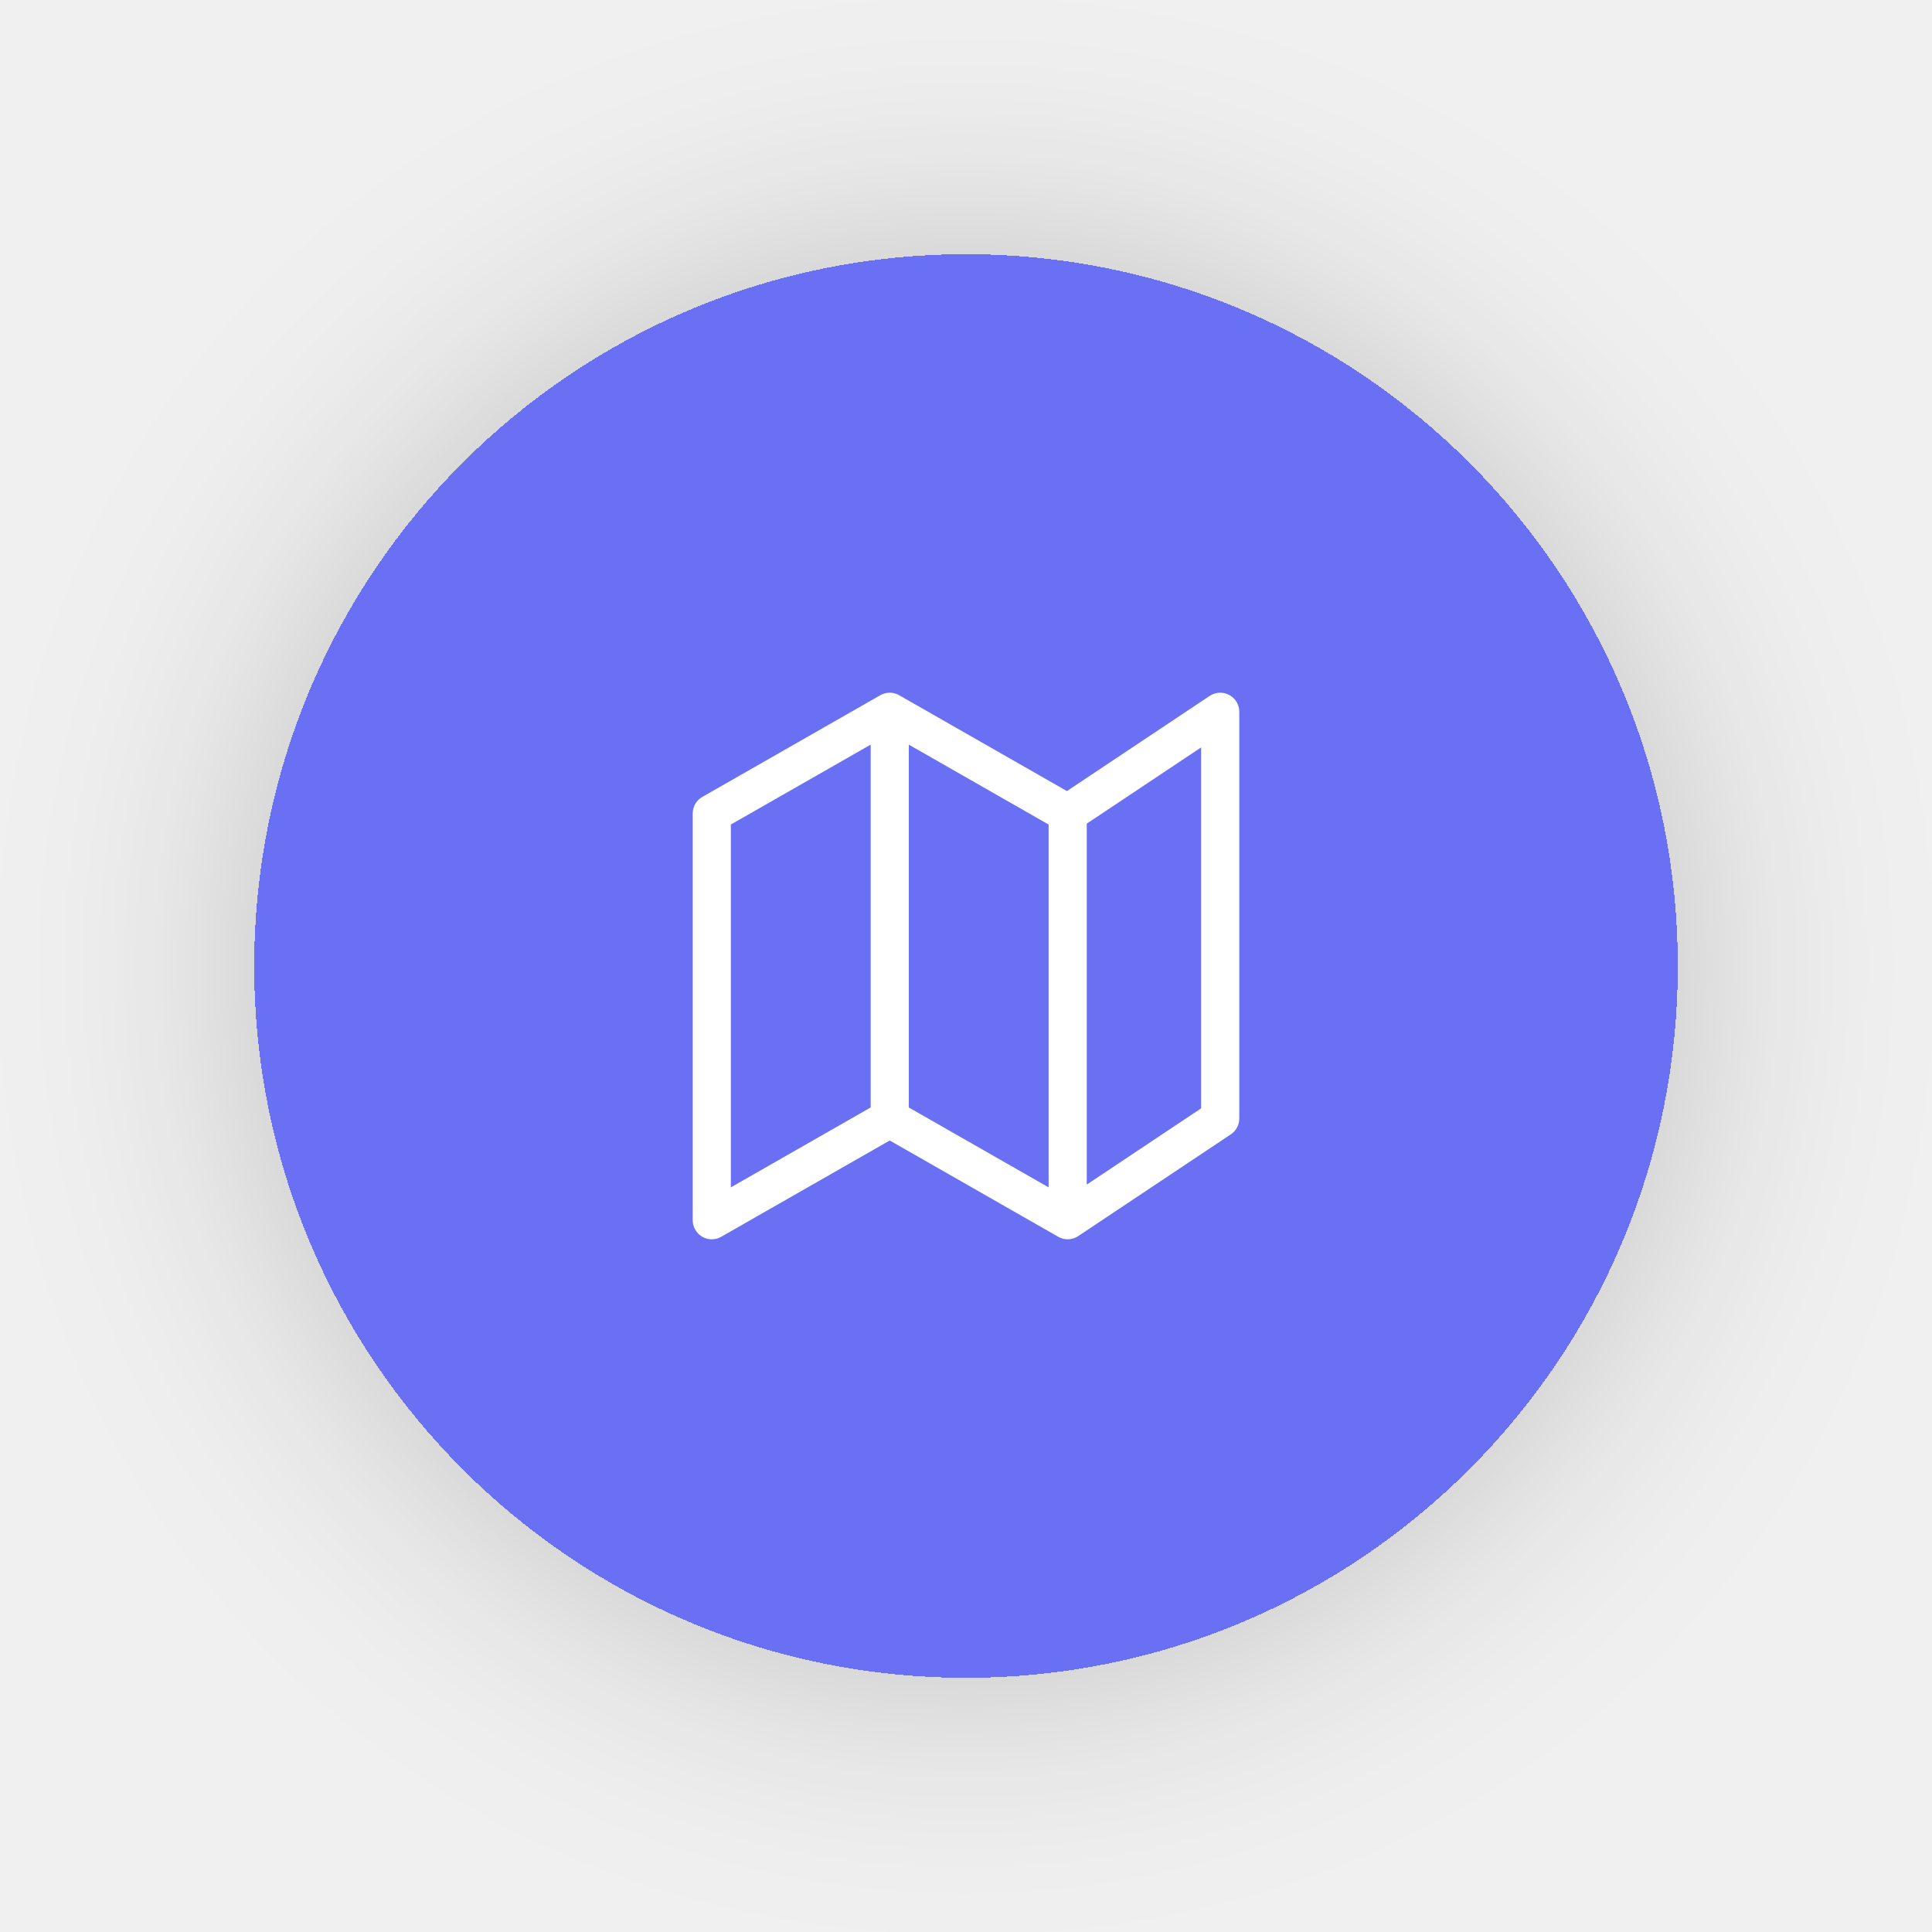
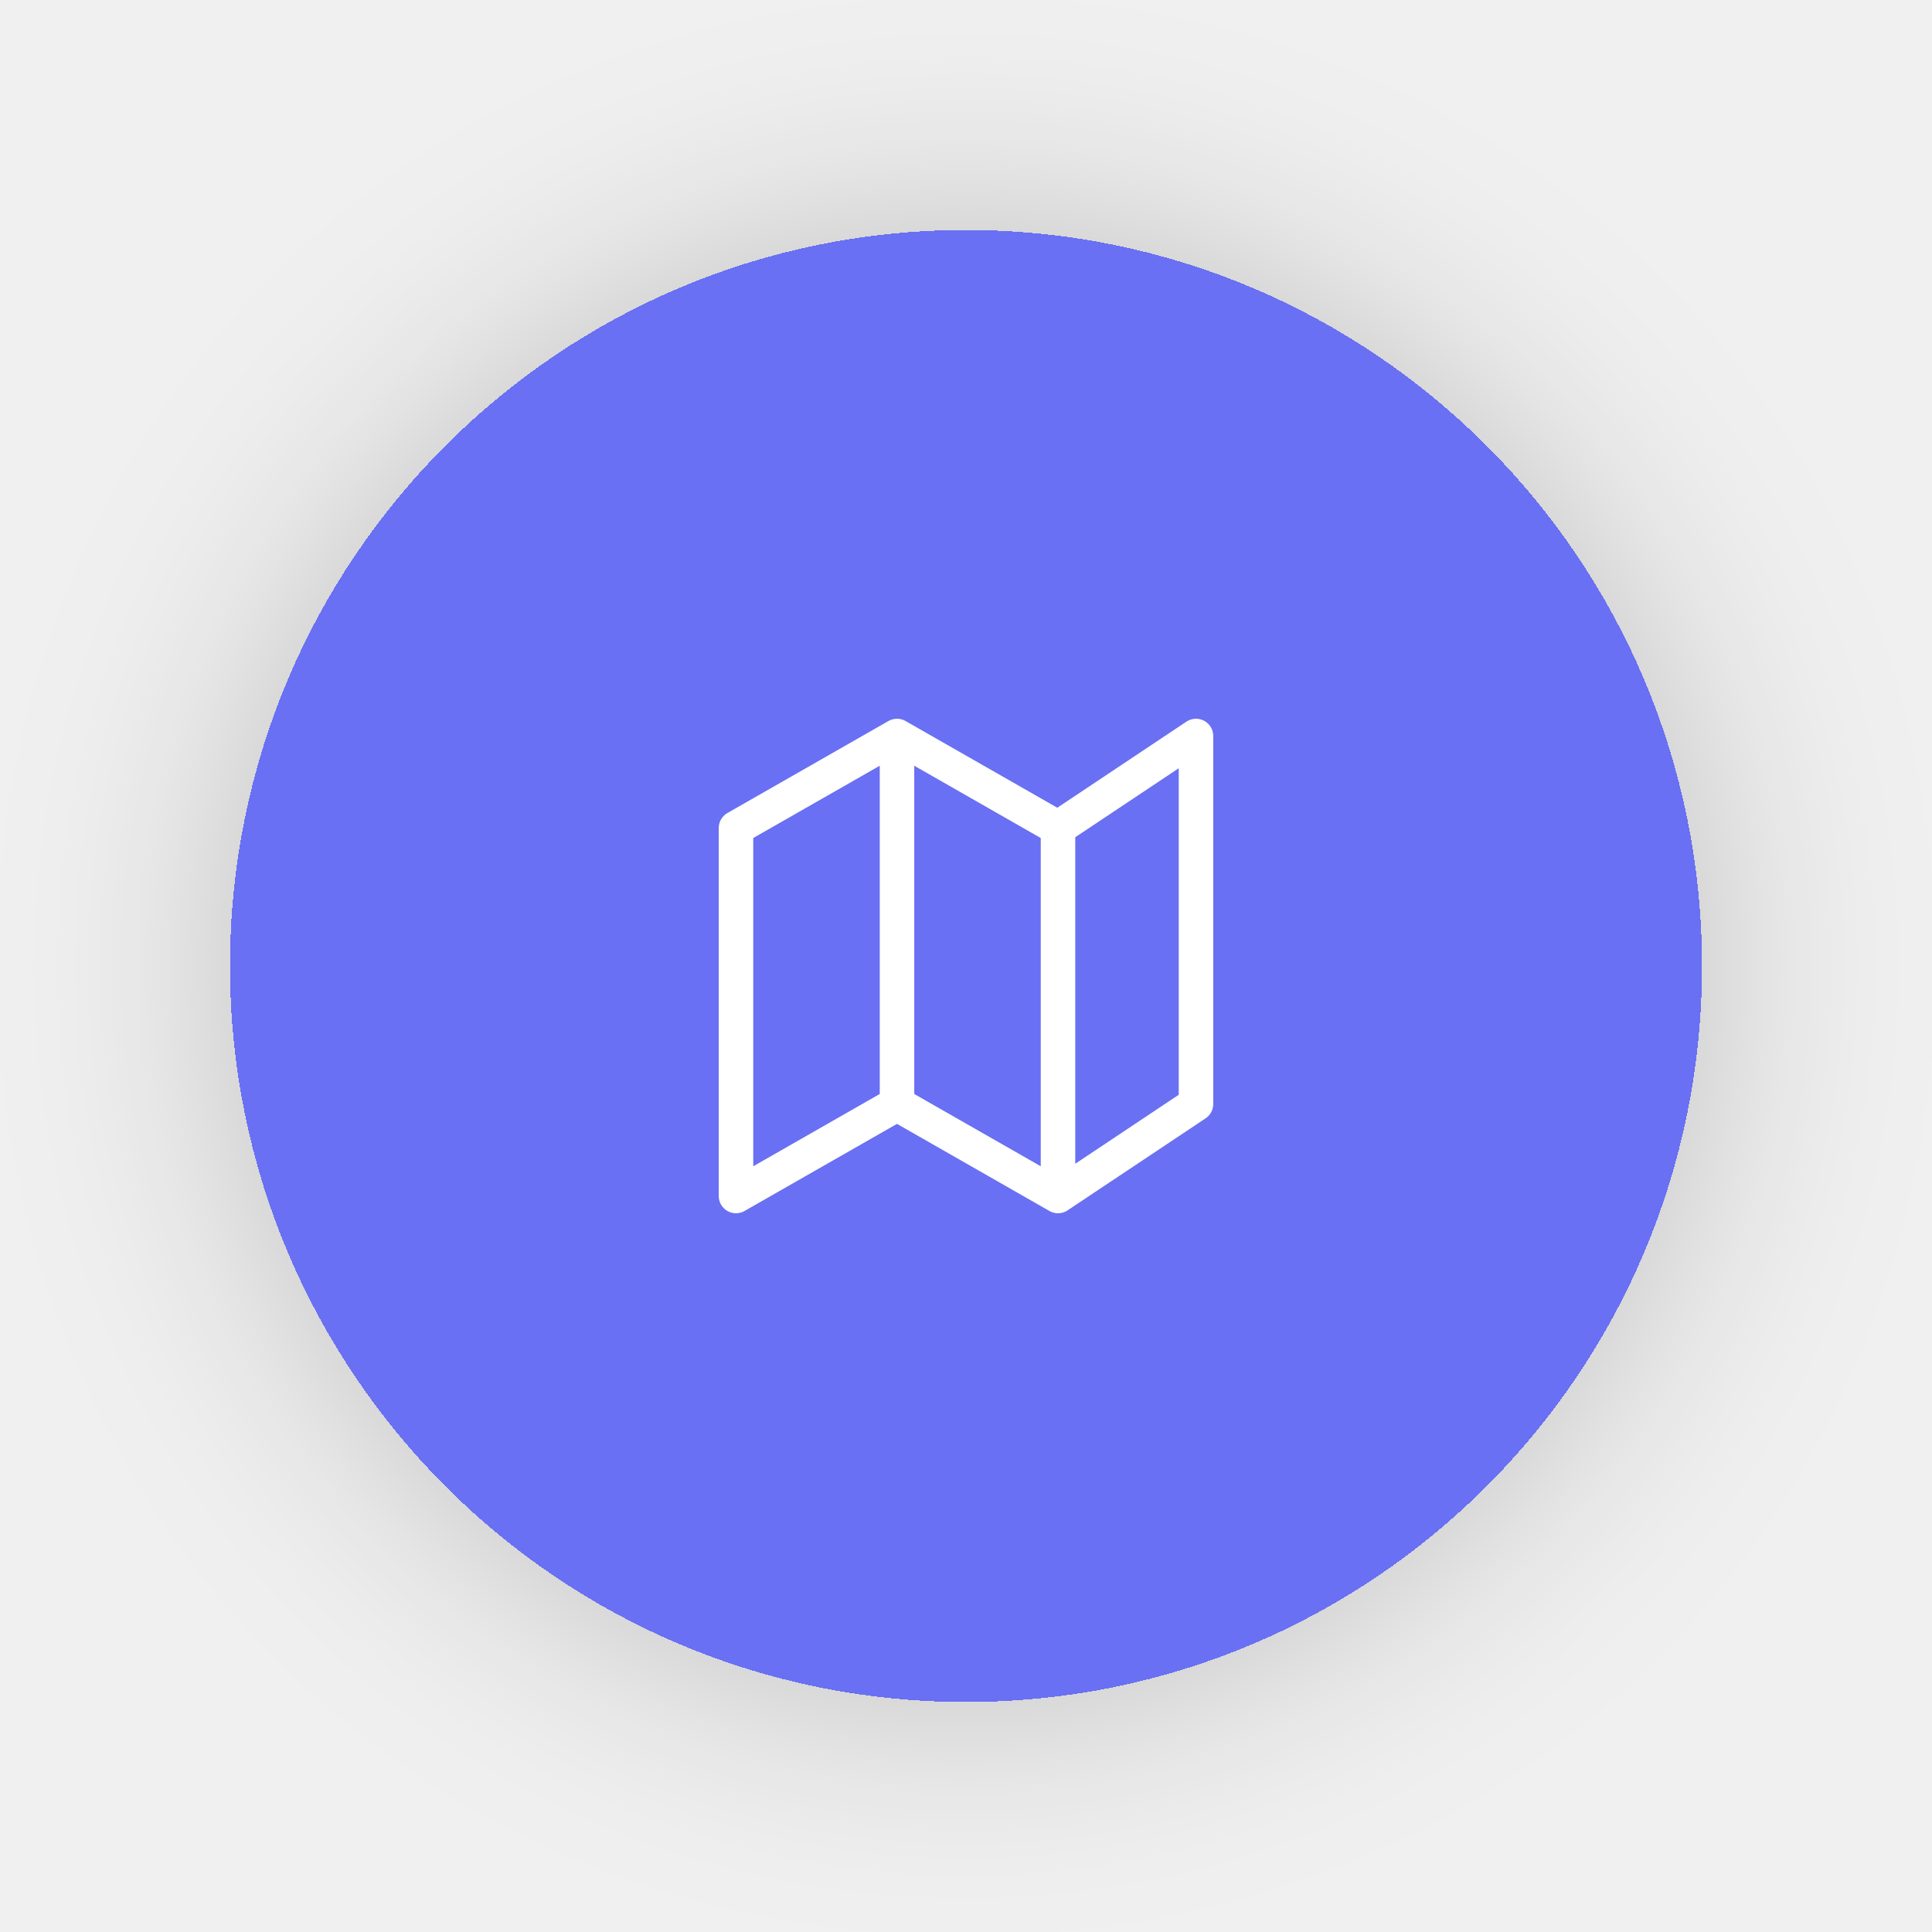
- <svg xmlns="http://www.w3.org/2000/svg" width="76" height="76" viewBox="0 0 76 76" fill="none">
-   <g filter="url(#filter0_d_846_13441)">
-     <rect x="10" y="10" width="56" height="56" rx="28" fill="#6970F3" shape-rendering="crispEdges" />
-     <path d="M35 44L28 48V32L35 28M35 44L42 48M35 44V28M42 48L48 44V28L42 32M42 48V32M42 32L35 28" stroke="white" stroke-width="1.5" stroke-linecap="round" stroke-linejoin="round" />
+ <svg xmlns="http://www.w3.org/2000/svg" width="84" height="84" viewBox="0 0 84 84" fill="none">
+   <g filter="url(#filter0_d_846_13443)">
+     <rect x="10" y="10" width="64" height="64" rx="32" fill="#6970F3" shape-rendering="crispEdges" />
+     <path d="M39 48L32 52V36L39 32M39 48L46 52M39 48V32M46 52L52 48V32L46 36M46 52V36M46 36L39 32" stroke="white" stroke-width="1.5" stroke-linecap="round" stroke-linejoin="round" />
  </g>
  <defs>
-     <filter id="filter0_d_846_13441" x="0" y="0" width="76" height="76" filterUnits="userSpaceOnUse" color-interpolation-filters="sRGB">
+     <filter id="filter0_d_846_13443" x="0" y="0" width="84" height="84" filterUnits="userSpaceOnUse" color-interpolation-filters="sRGB">
      <feFlood flood-opacity="0" result="BackgroundImageFix" />
      <feColorMatrix in="SourceAlpha" type="matrix" values="0 0 0 0 0 0 0 0 0 0 0 0 0 0 0 0 0 0 127 0" result="hardAlpha" />
      <feOffset />
      <feGaussianBlur stdDeviation="5" />
      <feComposite in2="hardAlpha" operator="out" />
      <feColorMatrix type="matrix" values="0 0 0 0 0 0 0 0 0 0 0 0 0 0 0 0 0 0 0.2 0" />
-       <feBlend mode="normal" in2="BackgroundImageFix" result="effect1_dropShadow_846_13441" />
-       <feBlend mode="normal" in="SourceGraphic" in2="effect1_dropShadow_846_13441" result="shape" />
+       <feBlend mode="normal" in2="BackgroundImageFix" result="effect1_dropShadow_846_13443" />
+       <feBlend mode="normal" in="SourceGraphic" in2="effect1_dropShadow_846_13443" result="shape" />
    </filter>
  </defs>
</svg>
